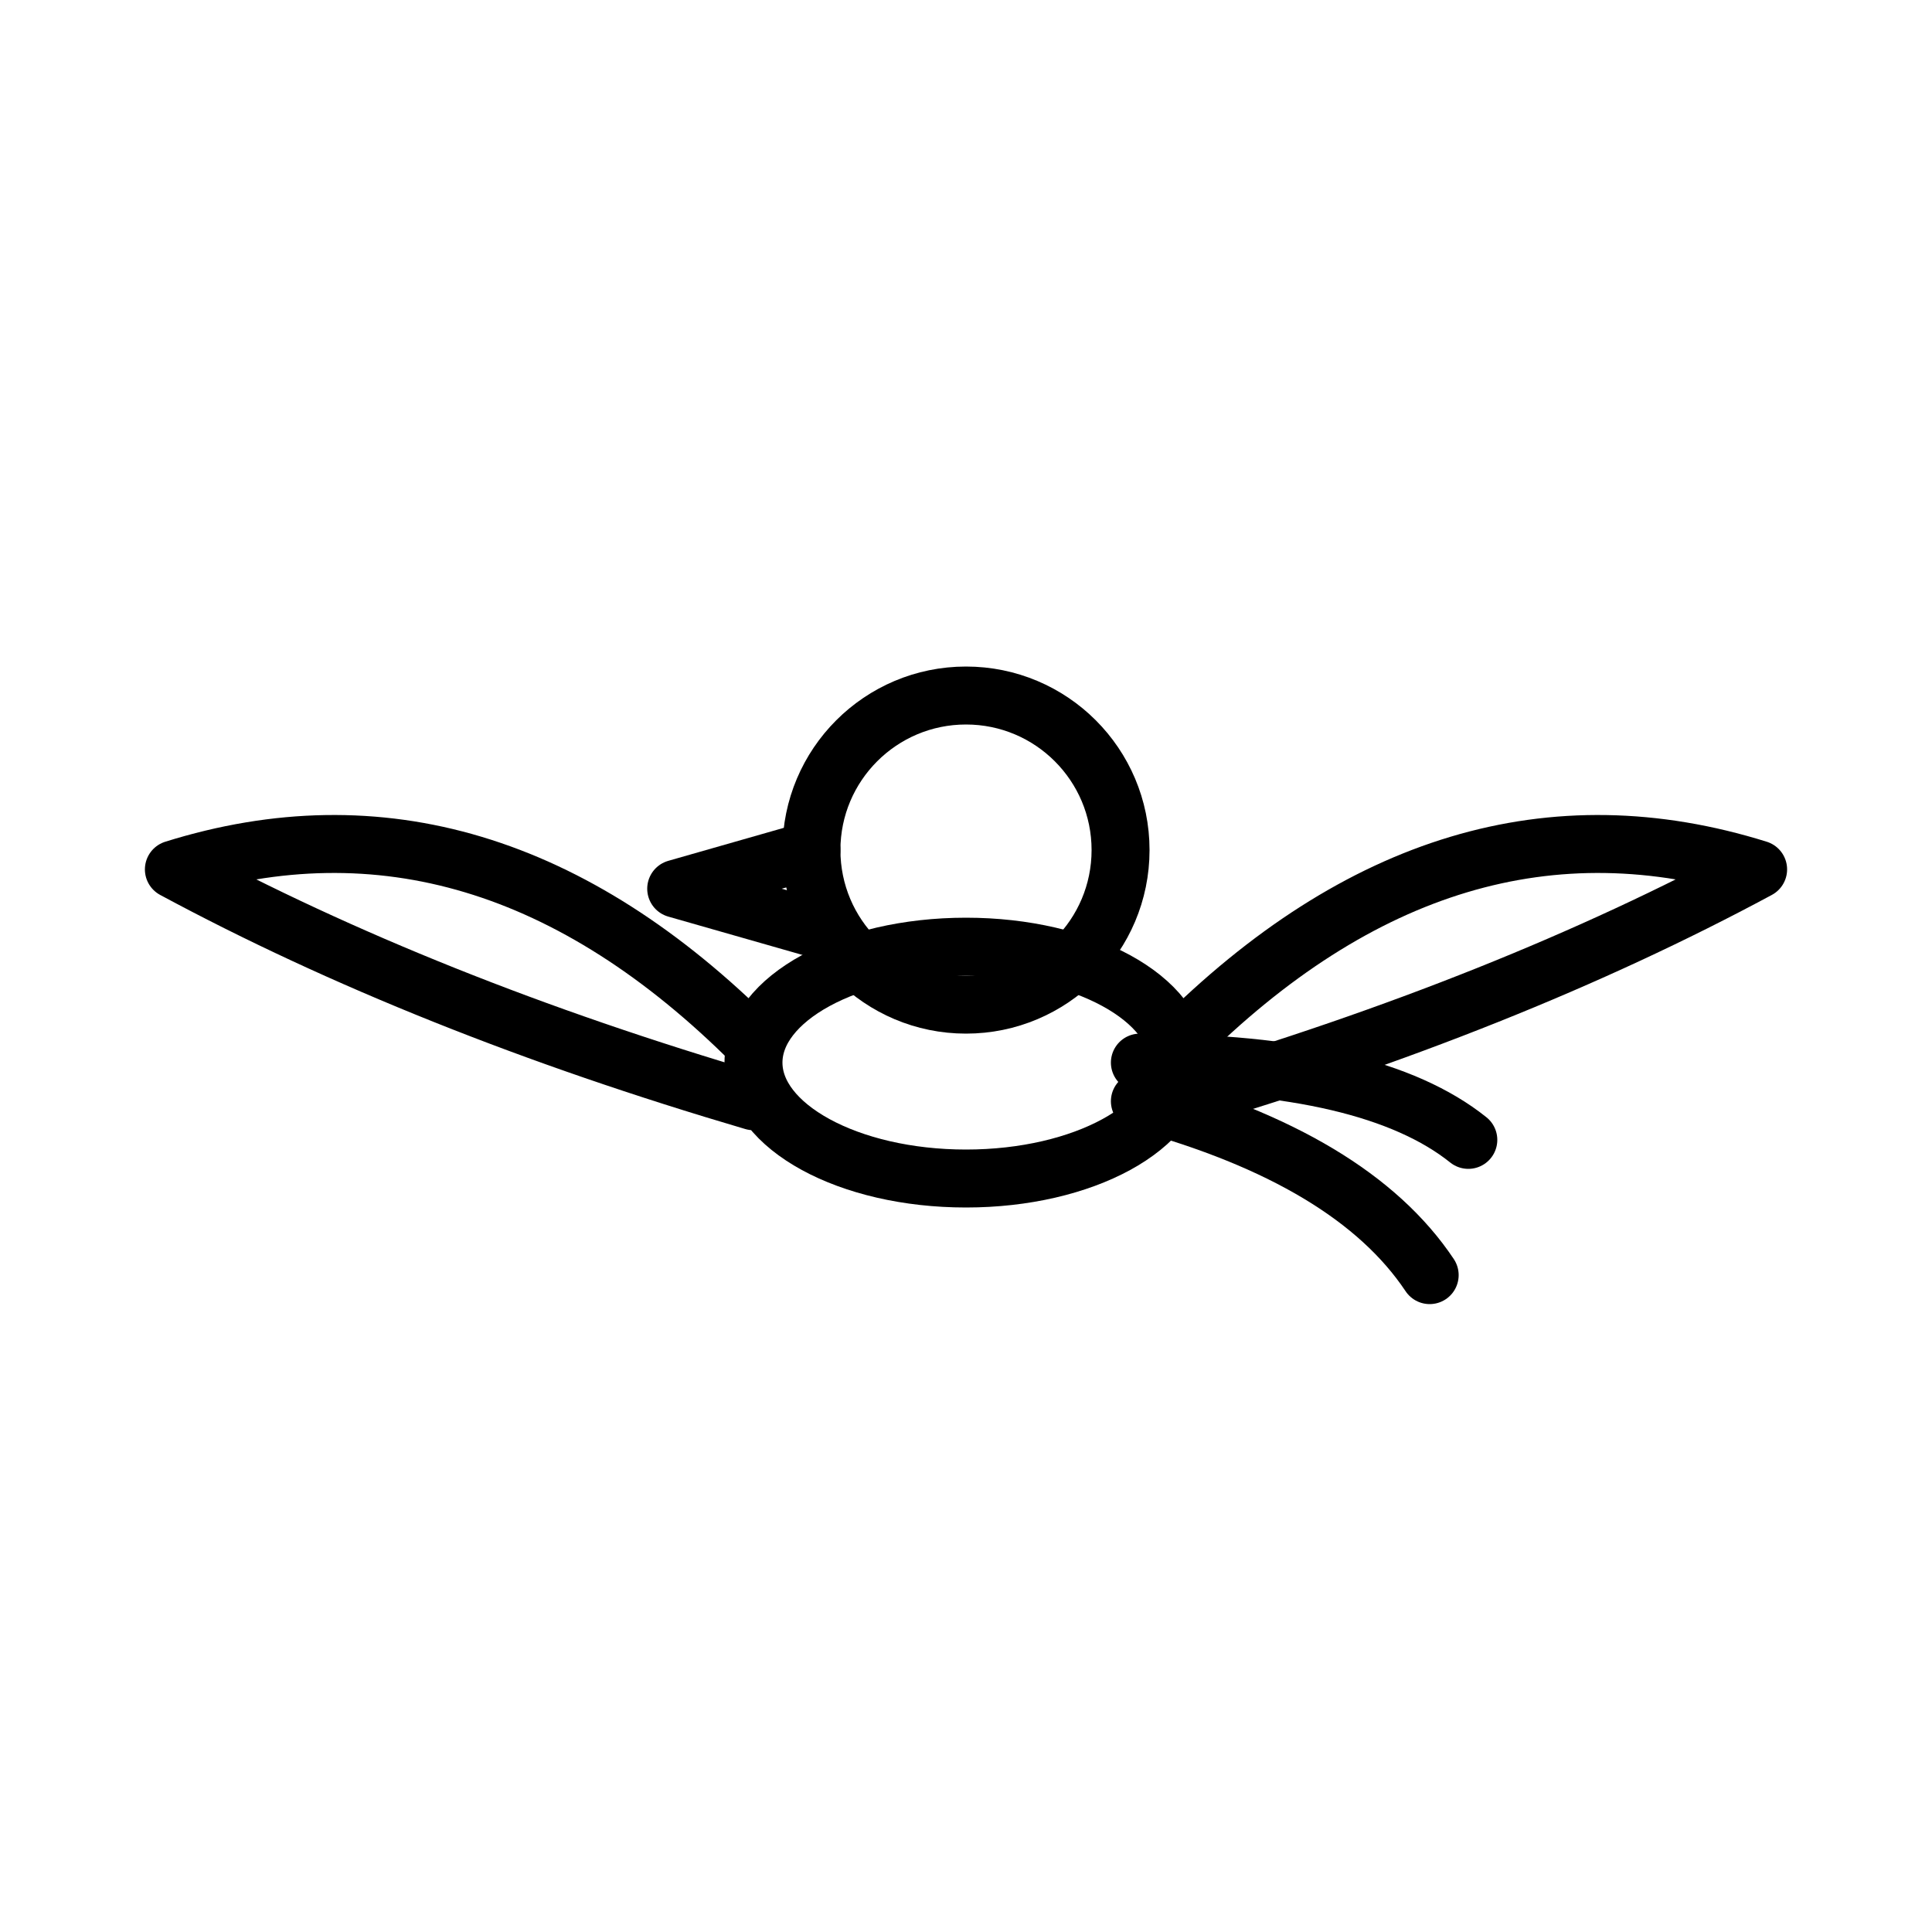
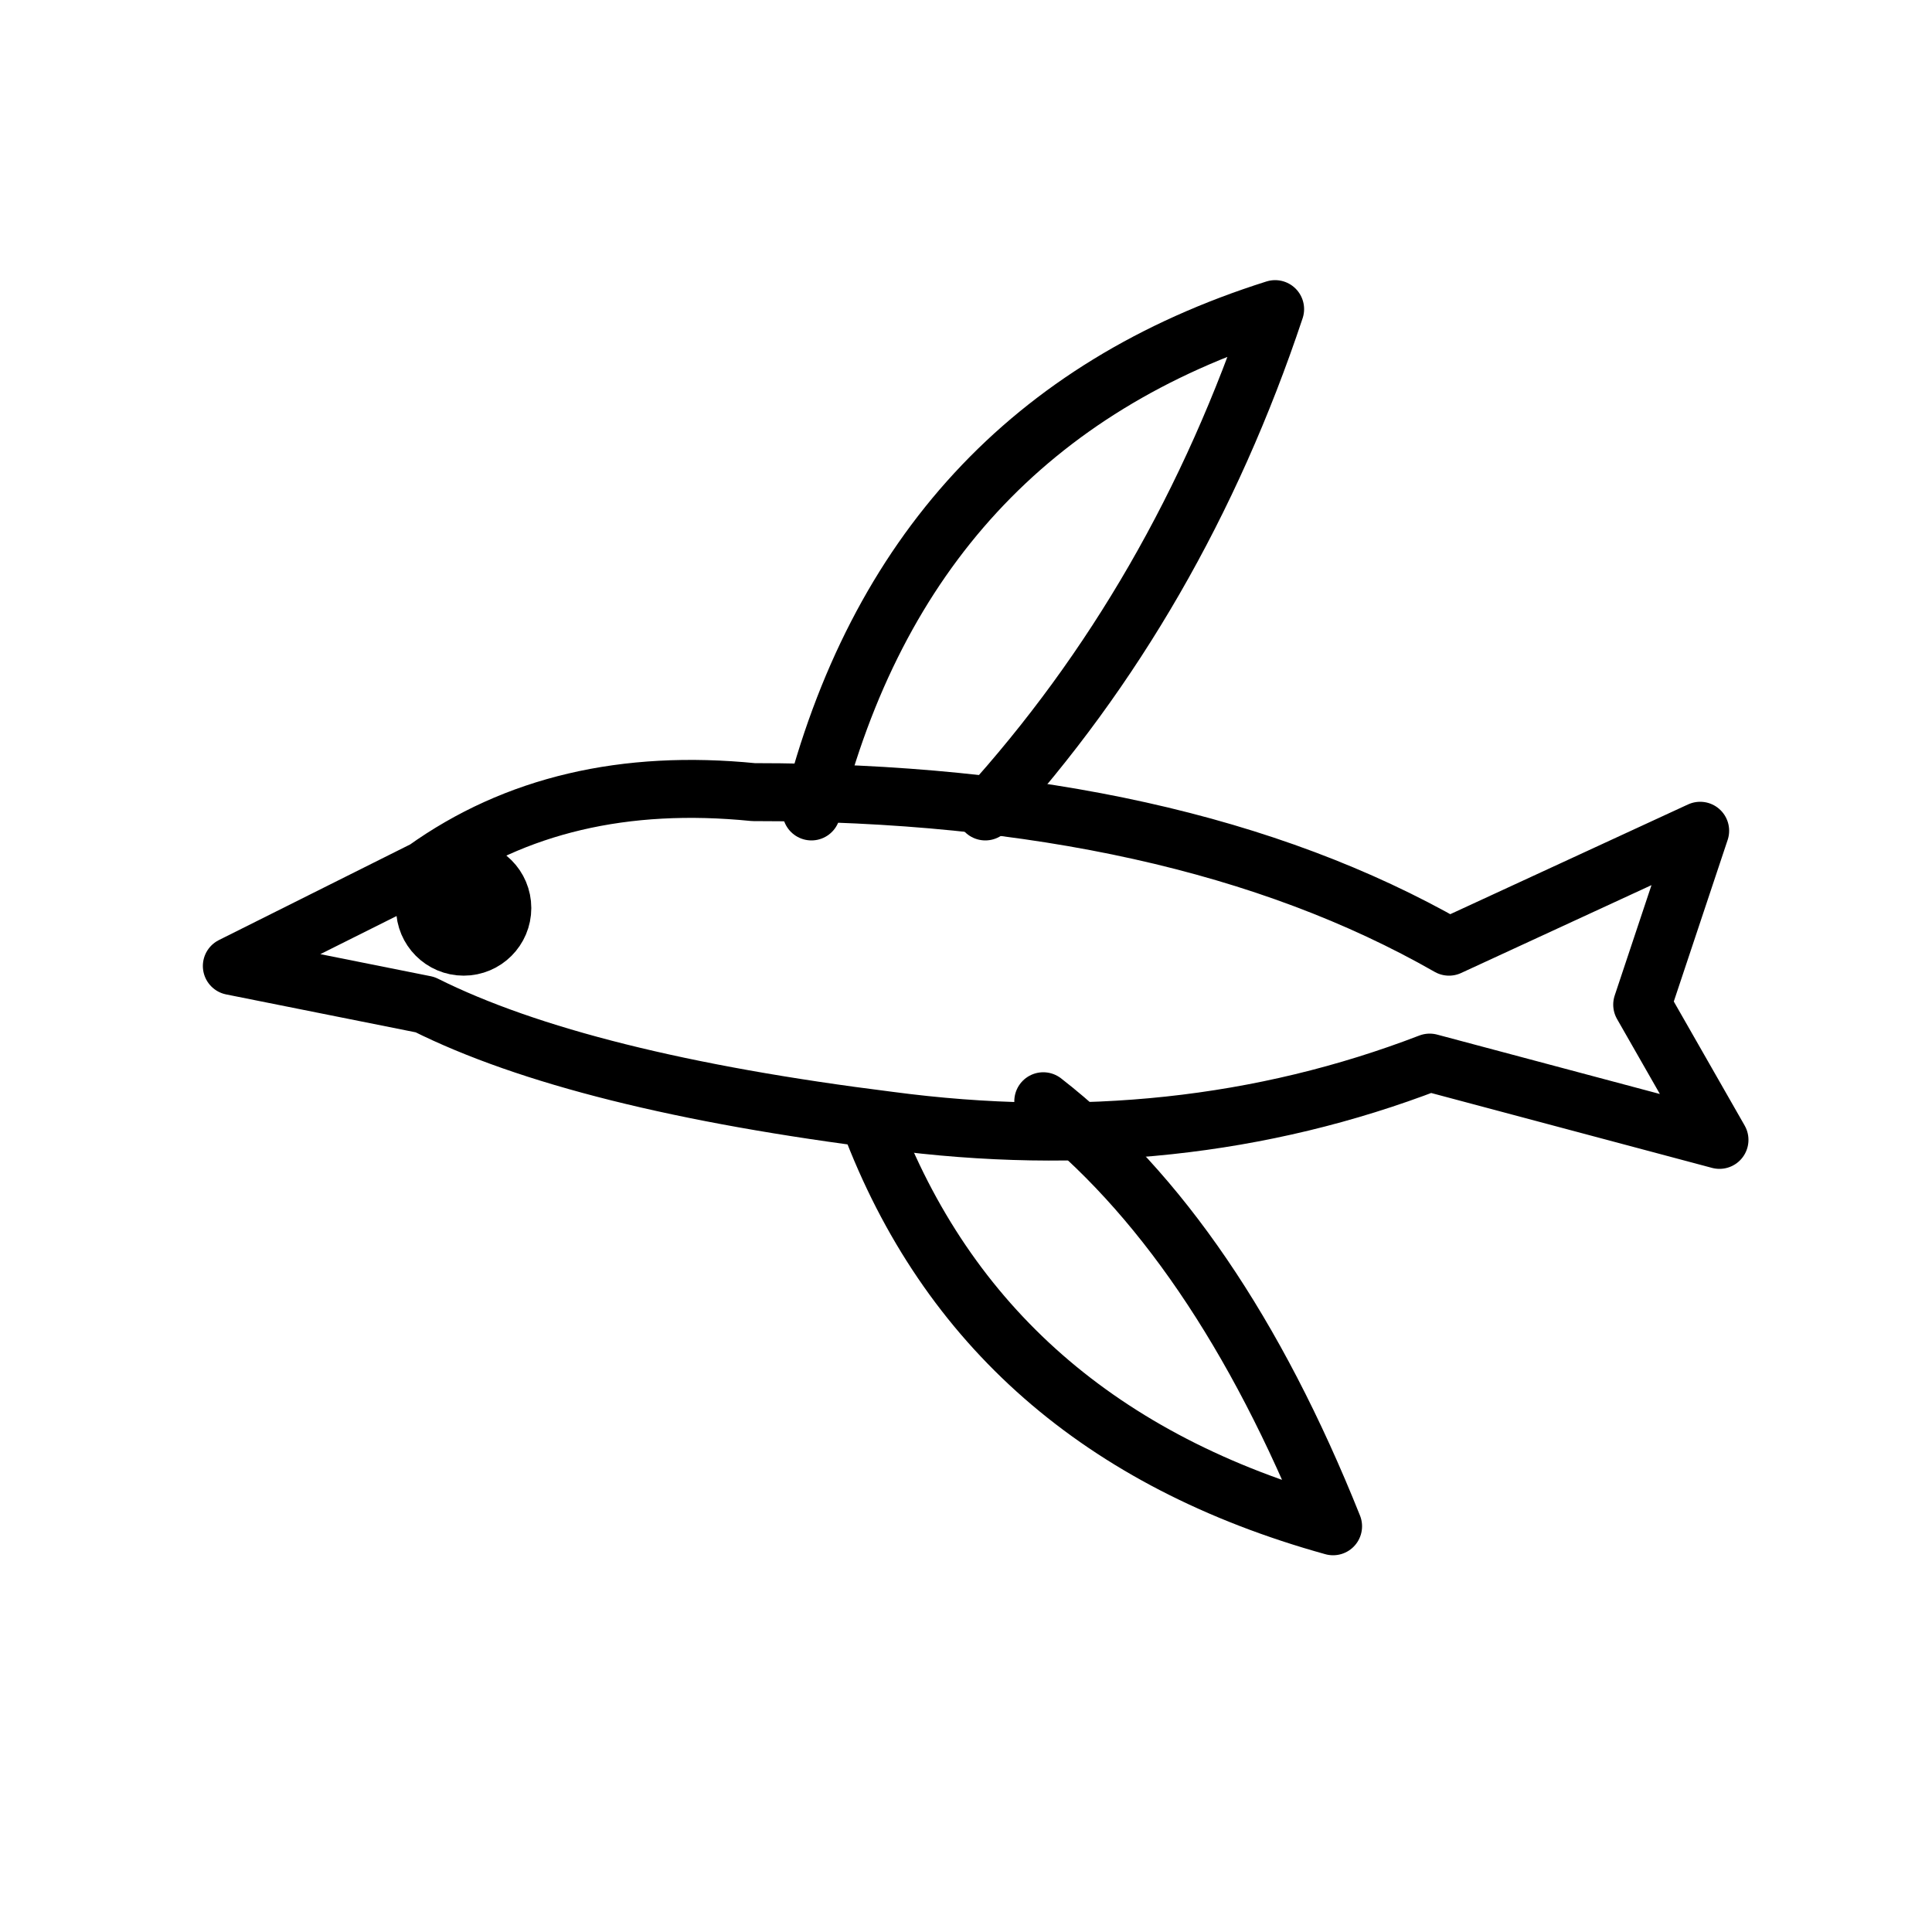
<svg xmlns="http://www.w3.org/2000/svg" viewBox="0 0 200 200">
  <g fill="none" stroke="#000000" stroke-width="6" stroke-linecap="round" stroke-linejoin="round">
-     <ellipse cx="100" cy="110" rx="22" ry="12" />
-     <path d="M 78,108 Q 50,80 18,90 Q 44,104 78,114" />
-     <path d="M 122,108 Q 150,80 182,90 Q 156,104 122,114" />
-     <circle cx="100" cy="88" r="16" />
-     <path d="M 84,88 L 70,92 L 84,96" />
-     <path d="M 118,114 Q 140,120 148,132" />
-     <path d="M 118,110 Q 142,110 152,118" />
+     <path d="M 24,100 L 44,90 Q 58,80 78,82 Q 122,82 150,98 L 176,86 L 170,104 L 178,118 L 148,110 Q 122,120 92,116 Q 60,112 44,104 Z" />
+     <path d="M 84,84 Q 94,44 132,32 Q 122,62 102,84" />
+     <path d="M 90,116 Q 102,148 138,158 Q 126,128 108,114" />
+     <circle cx="48" cy="94" r="4" fill="#000000" />
  </g>
</svg>
